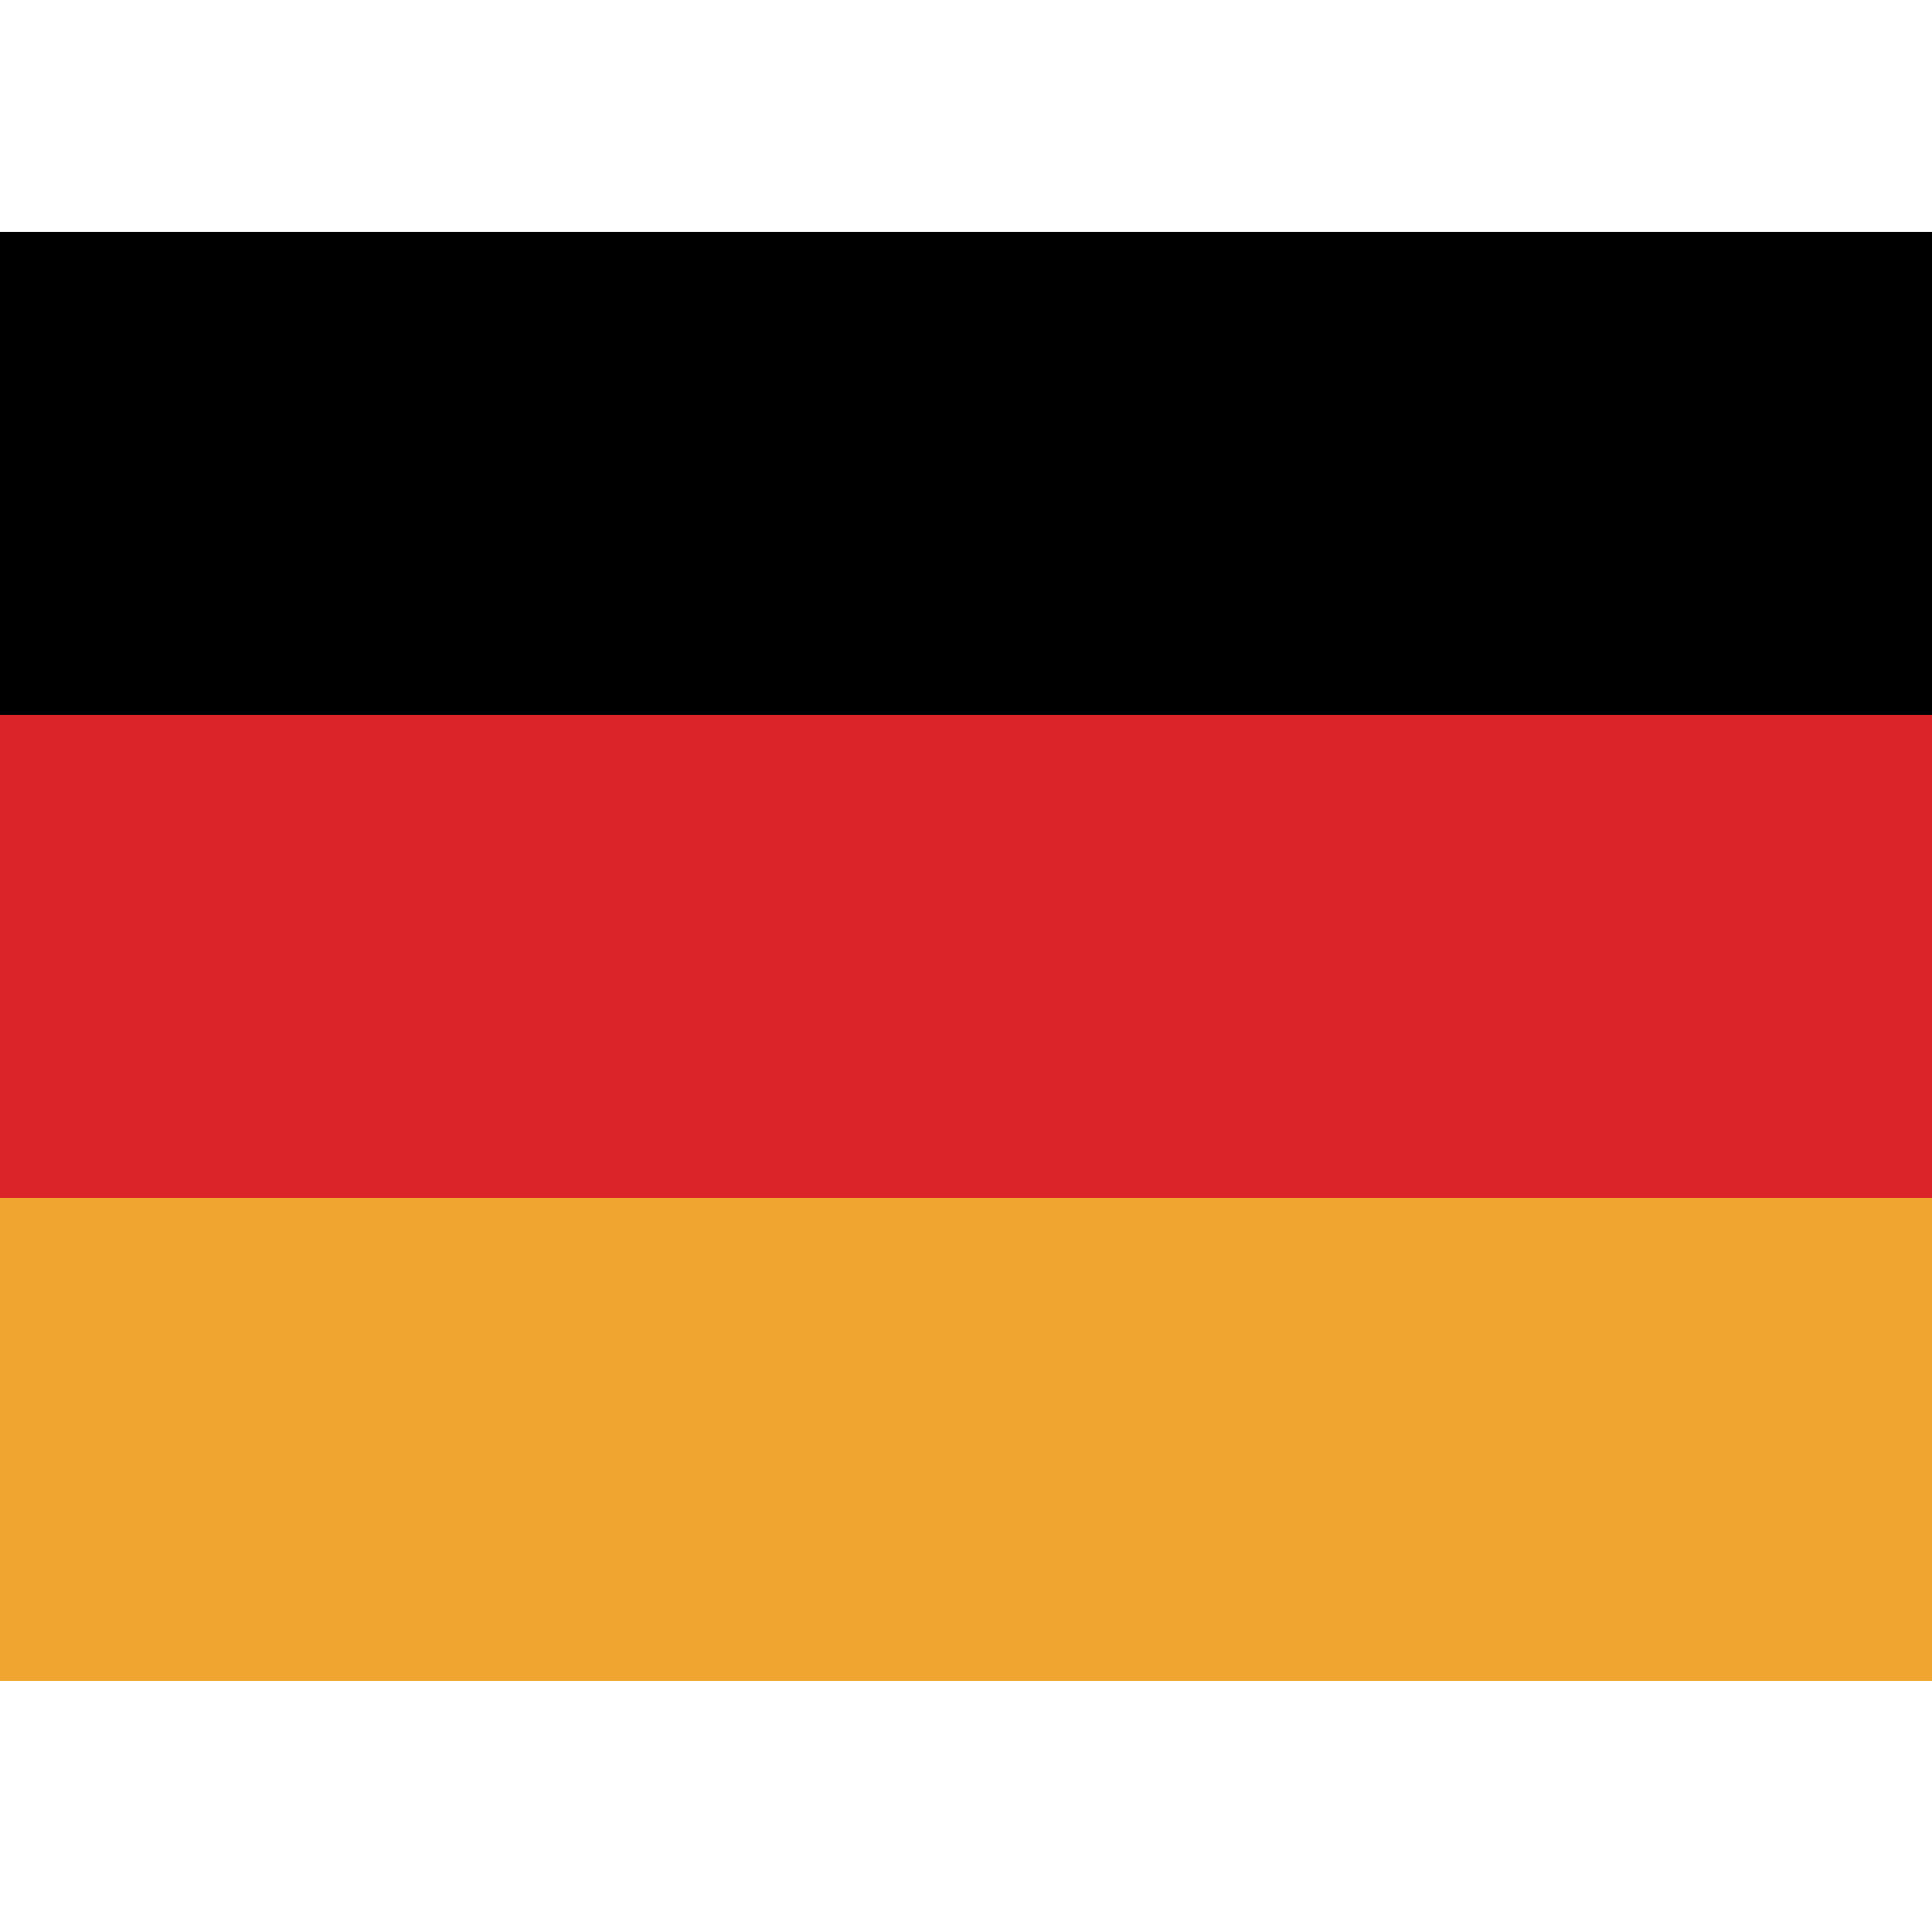
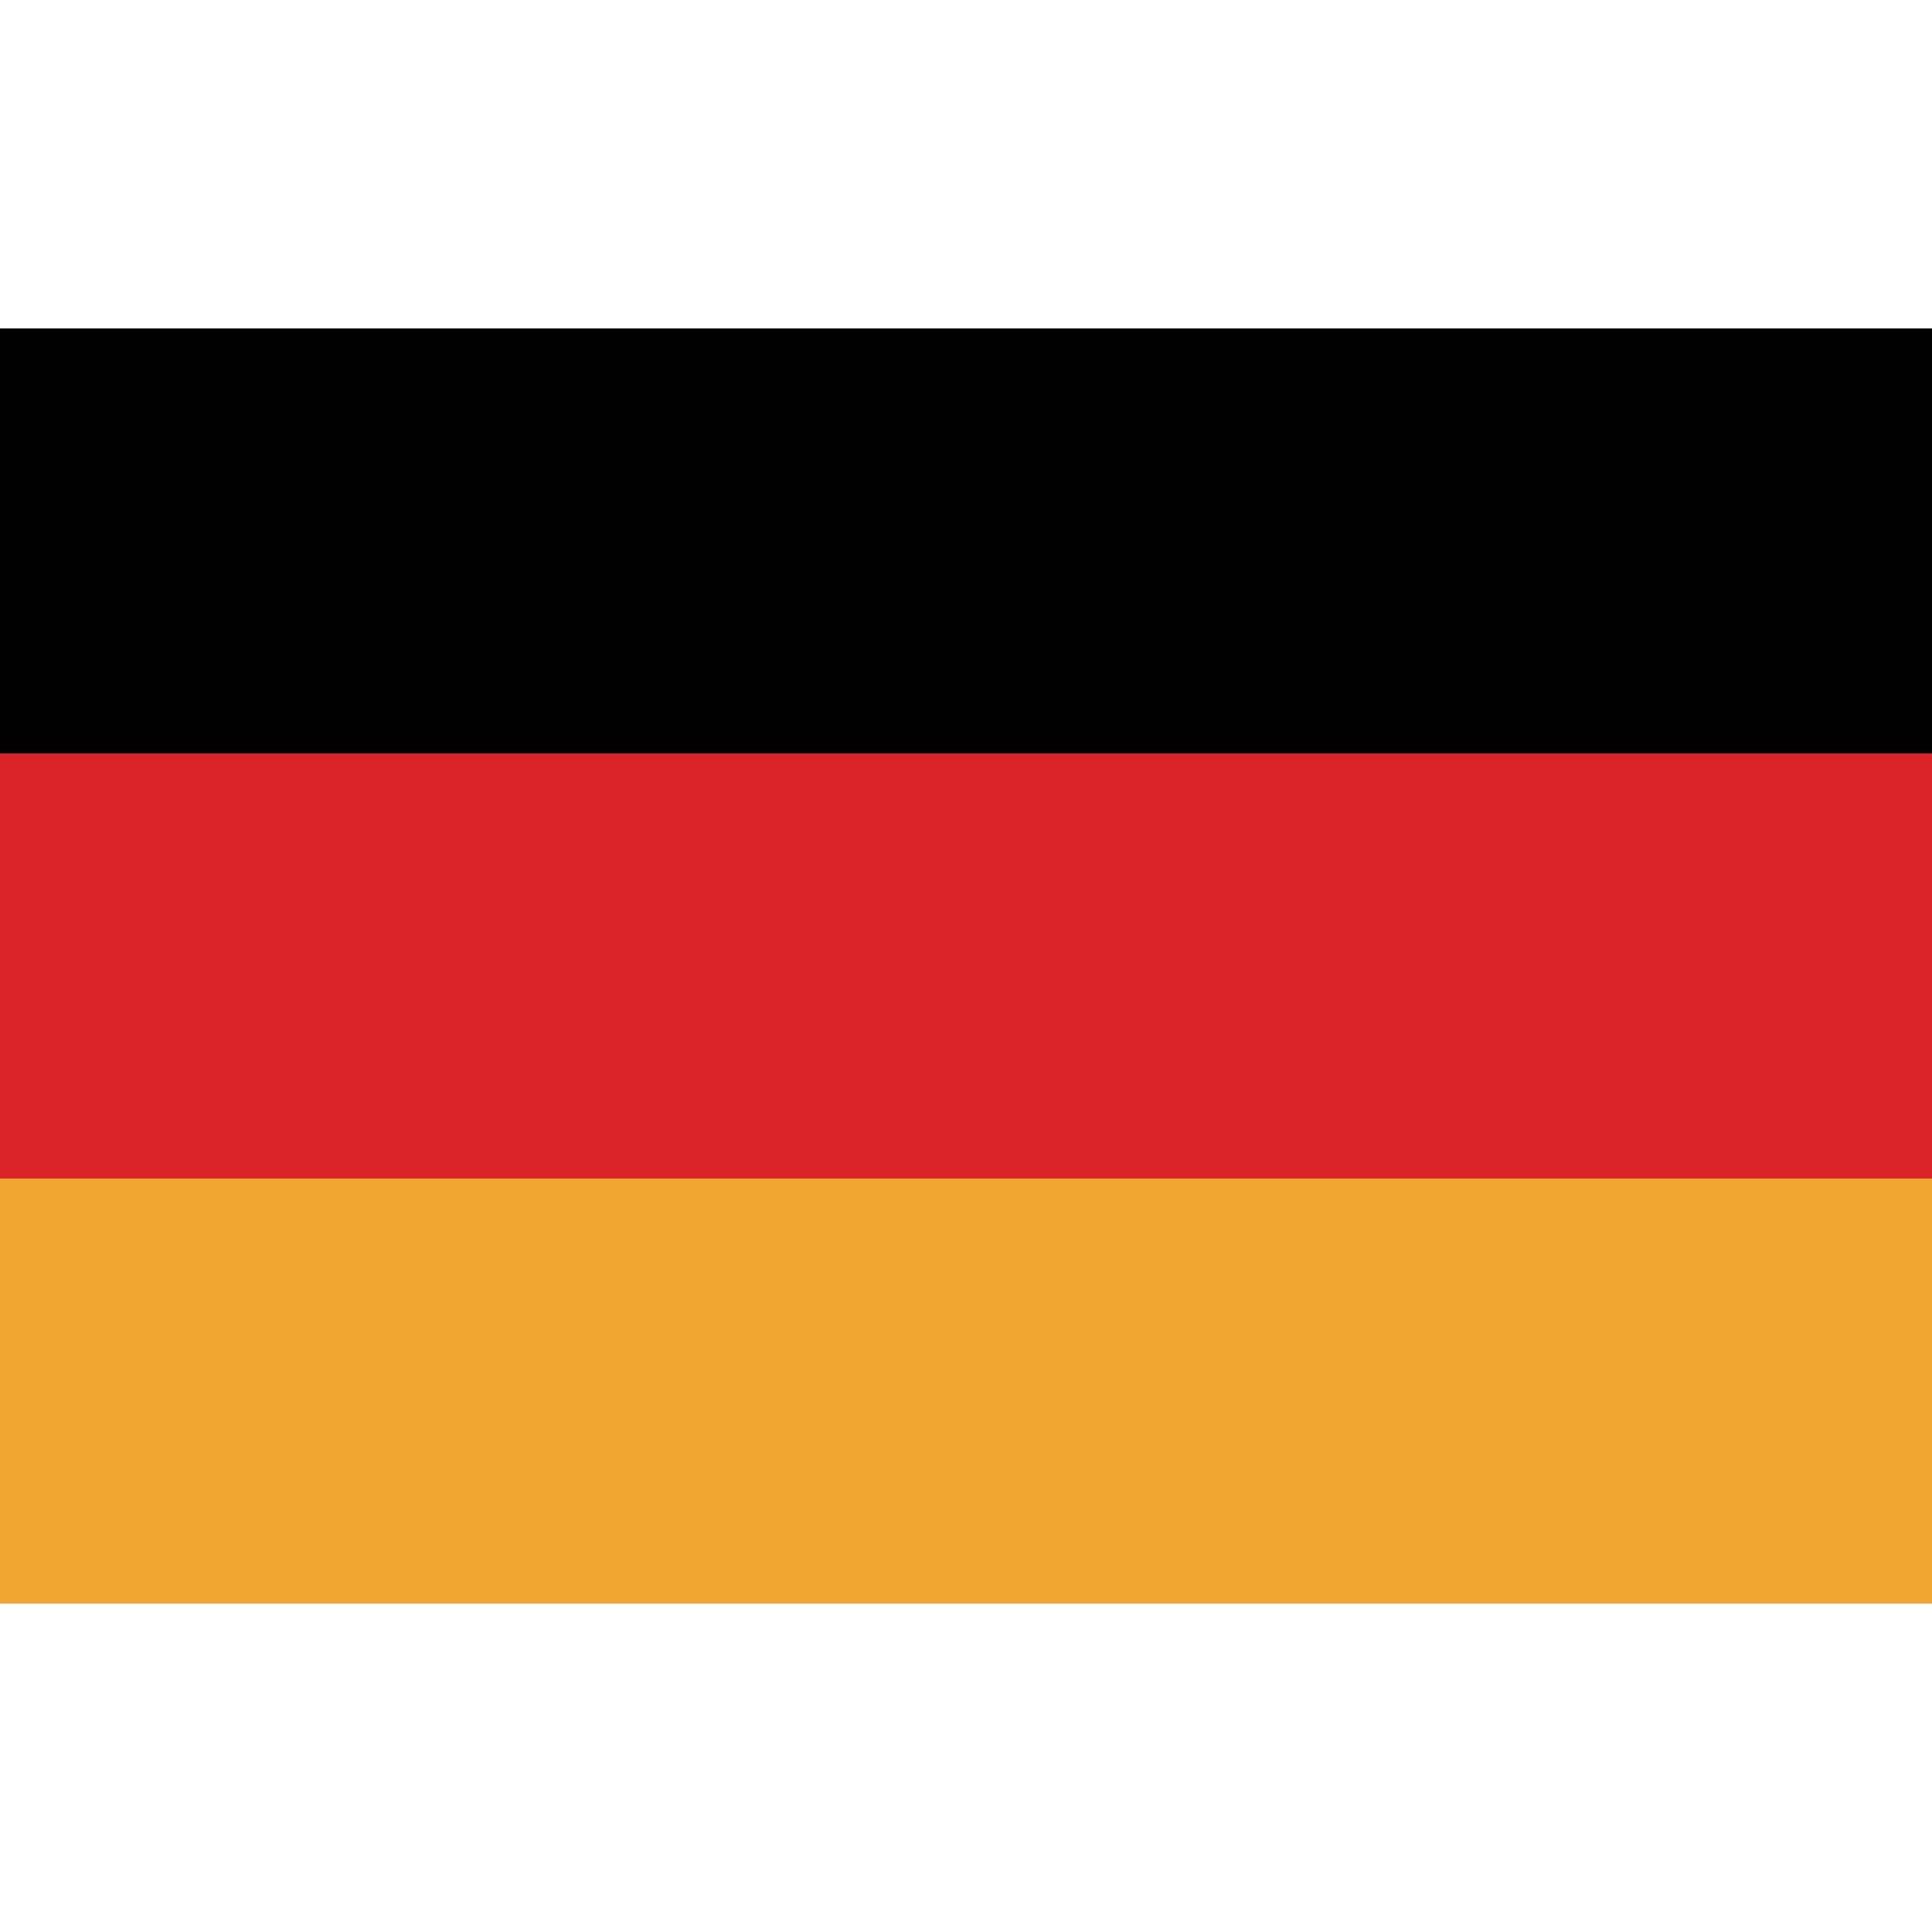
- <svg xmlns="http://www.w3.org/2000/svg" width="100" height="100" viewBox="0 0 100 100">
+ <svg xmlns="http://www.w3.org/2000/svg" id="Germany" width="100" height="100" viewBox="0 0 100 100">
  <defs>
-     <style>.cls-1 {
+     <style>
+       .cls-1 {
        fill: #db242a;
      }
+ 
      .cls-2 {
        fill: #f1a531;
-       }</style>
+       }
+     </style>
  </defs>
-   <rect y="12" width="100" height="25" />
-   <rect class="cls-1" y="37" width="100" height="25" />
-   <rect class="cls-2" y="62" width="100" height="25" />
+   <g id="country_germany_modern">
+     <rect y="17" width="100" height="22" />
+     <rect class="cls-1" y="39" width="100" height="23" />
+     <rect class="cls-2" y="61" width="100" height="22" />
+   </g>
</svg>
